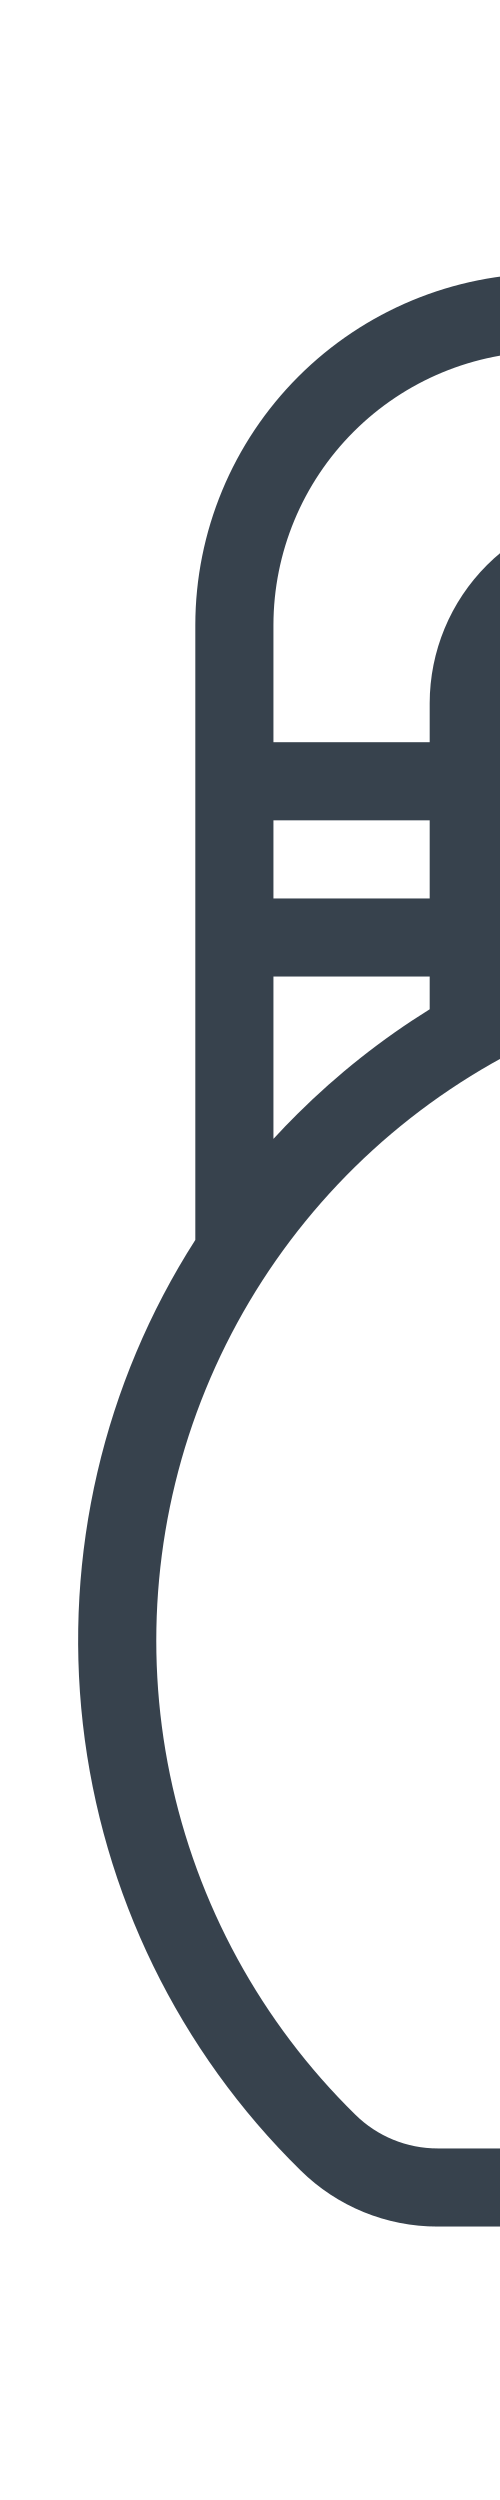
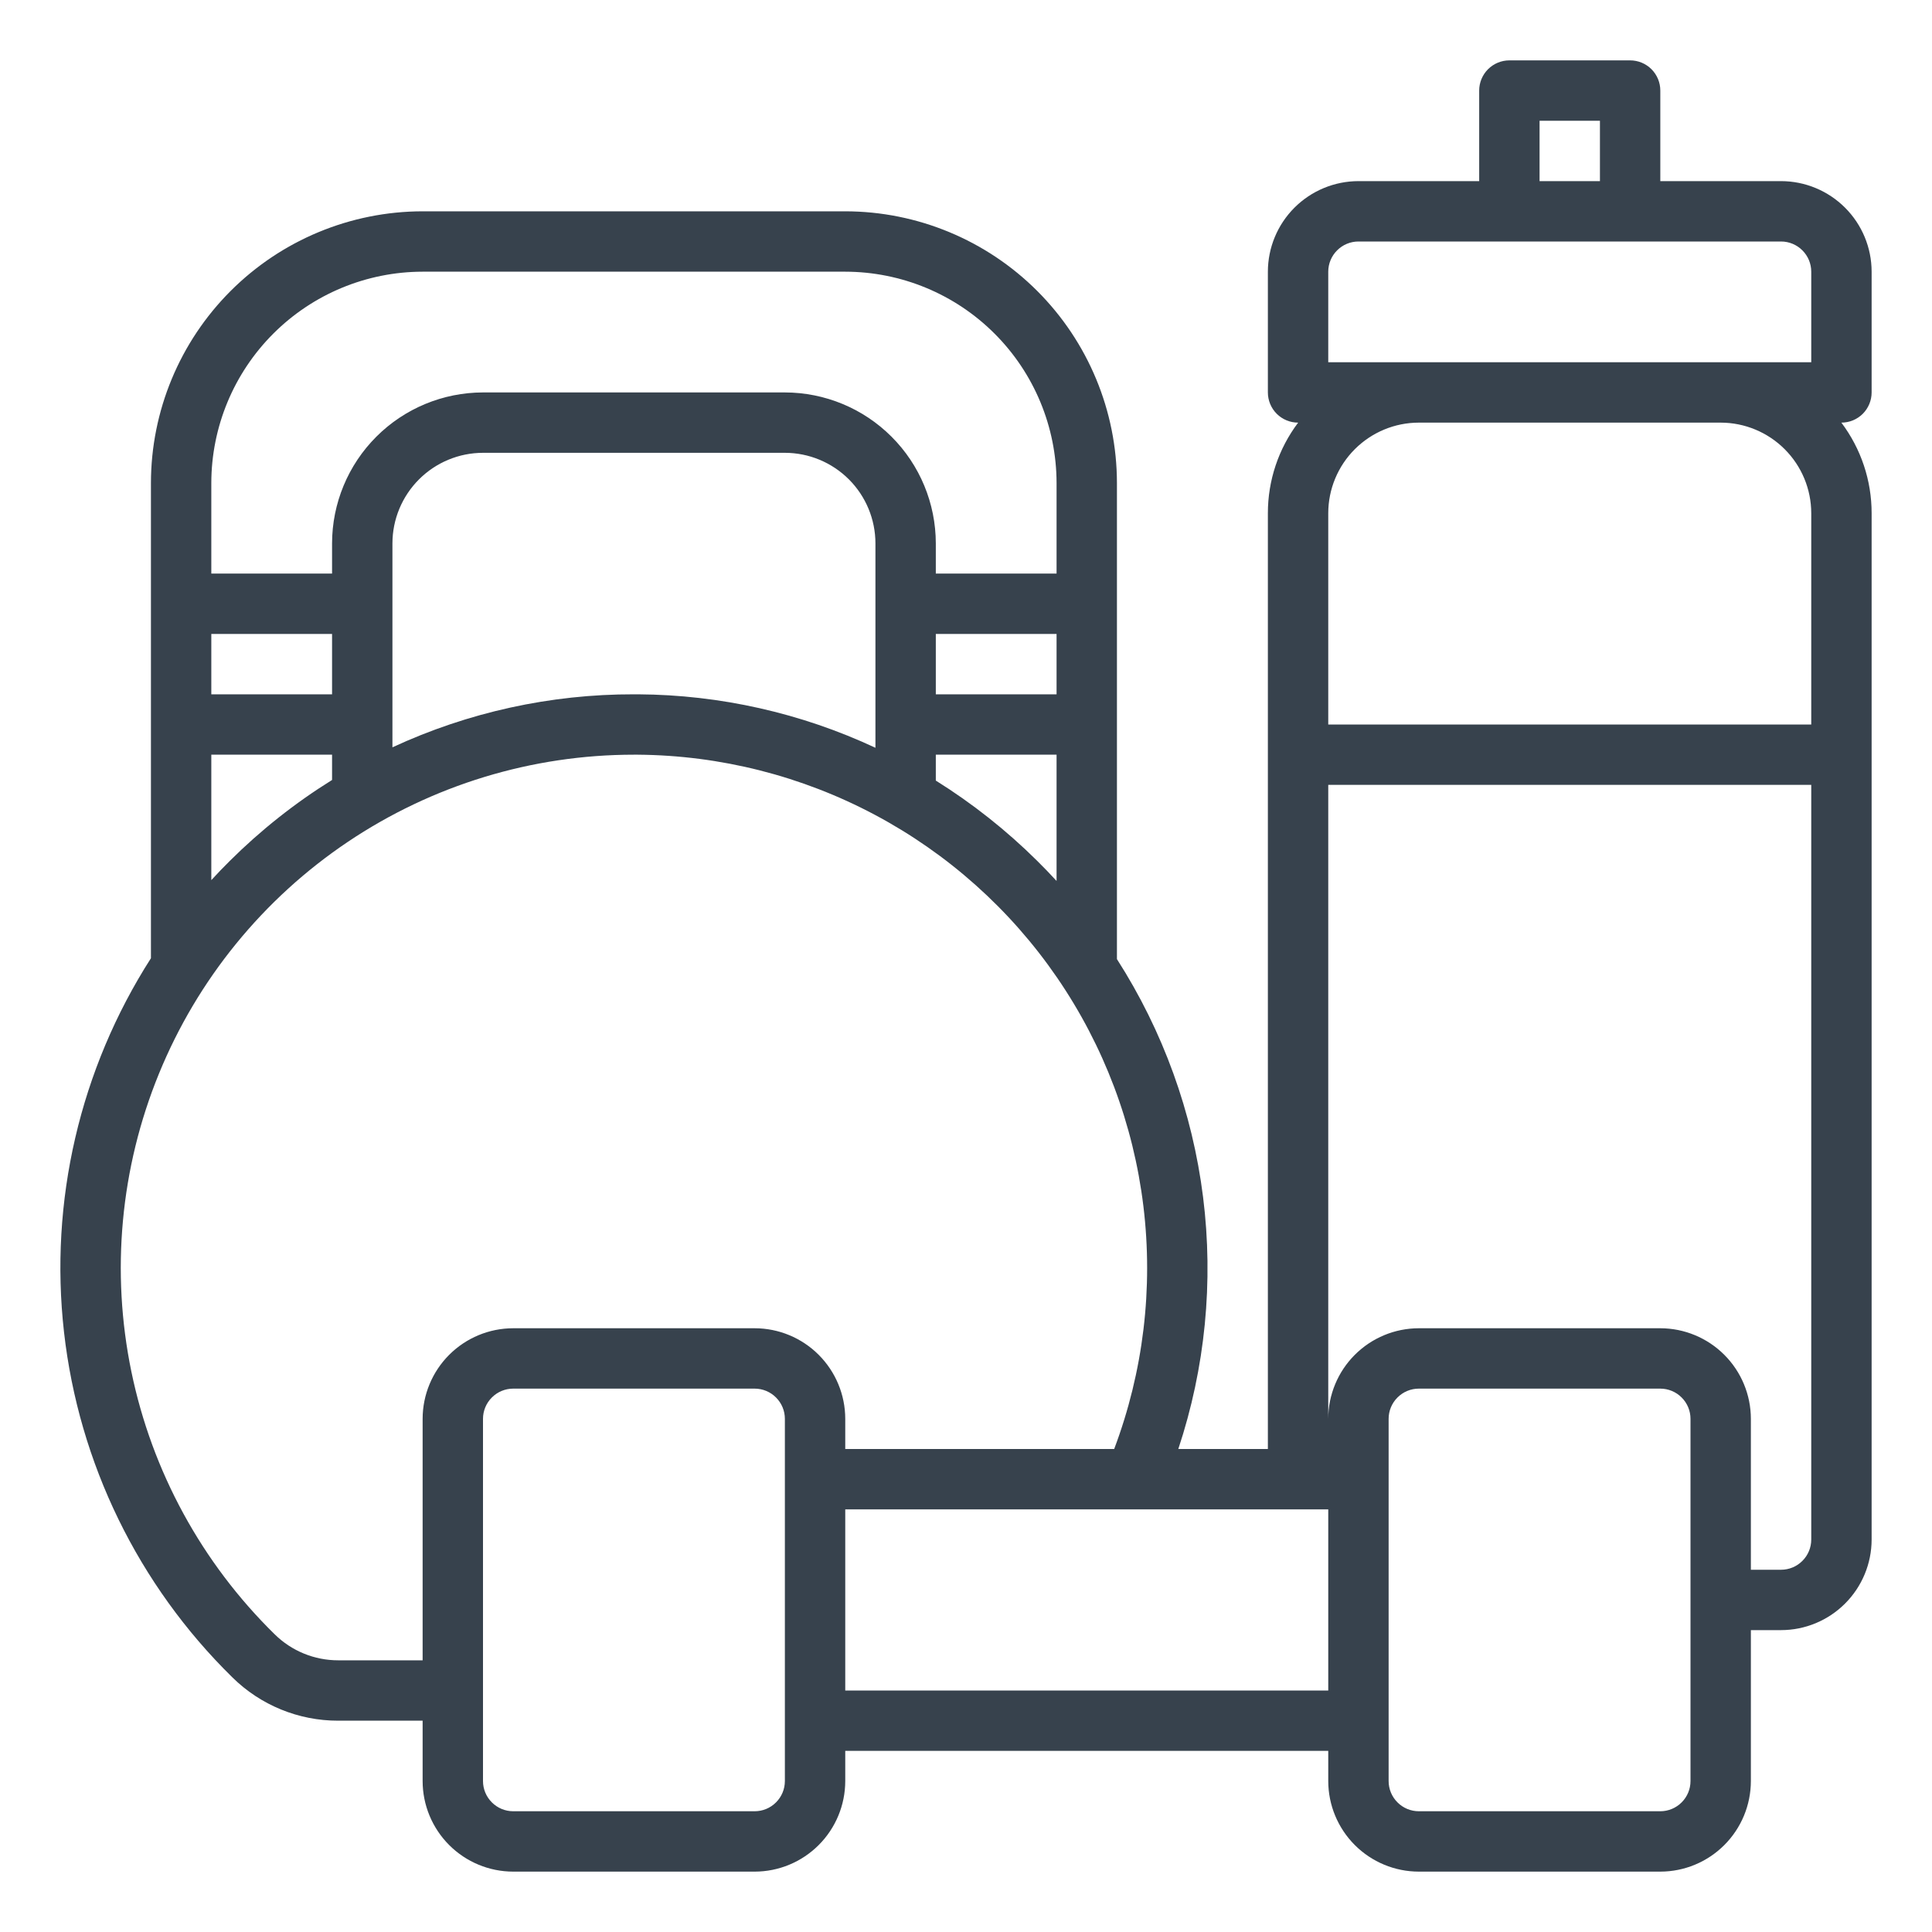
- <svg xmlns="http://www.w3.org/2000/svg" width="16" height="80" viewBox="0 0 16 80" fill="none">
+ <svg xmlns="http://www.w3.org/2000/svg" width="80" height="80" viewBox="0 0 80 80" fill="none">
  <path d="M73.75 7.5H68.75V3.75C68.75 3.418 68.618 3.101 68.384 2.866C68.15 2.632 67.832 2.5 67.5 2.5H62.5C62.169 2.5 61.851 2.632 61.616 2.866C61.382 3.101 61.25 3.418 61.25 3.75V7.5H56.25C55.256 7.501 54.303 7.897 53.6 8.6C52.897 9.303 52.501 10.256 52.5 11.25V16.25C52.5 16.581 52.632 16.899 52.866 17.134C53.101 17.368 53.419 17.5 53.75 17.5H53.754C52.939 18.58 52.499 19.897 52.5 21.25V60H48.791C49.906 56.643 50.256 53.08 49.817 49.57C49.377 46.06 48.158 42.693 46.25 39.715V20C46.247 17.017 45.06 14.158 42.951 12.049C40.842 9.94 37.983 8.753 35 8.75H17.5C14.517 8.753 11.658 9.94 9.549 12.049C7.44 14.158 6.253 17.017 6.25 20V39.678C3.308 44.273 2.037 49.742 2.651 55.164C3.264 60.586 5.725 65.632 9.62 69.454C10.787 70.608 12.364 71.253 14.005 71.25H17.5V73.75C17.501 74.744 17.897 75.697 18.6 76.4C19.303 77.103 20.256 77.499 21.25 77.5H31.25C32.244 77.499 33.197 77.103 33.9 76.4C34.603 75.697 34.999 74.744 35 73.75V72.5H55V73.75C55.001 74.744 55.397 75.697 56.1 76.4C56.803 77.103 57.756 77.499 58.75 77.5H68.75C69.744 77.499 70.697 77.103 71.4 76.4C72.103 75.697 72.499 74.744 72.5 73.75V67.5H73.75C74.744 67.499 75.697 67.103 76.4 66.4C77.103 65.697 77.499 64.744 77.5 63.75V21.25C77.501 19.897 77.061 18.58 76.247 17.5H76.25C76.582 17.5 76.9 17.368 77.134 17.134C77.368 16.899 77.5 16.581 77.5 16.25V11.25C77.499 10.256 77.103 9.303 76.4 8.6C75.697 7.897 74.744 7.501 73.75 7.5ZM63.75 5H66.25V7.5H63.75V5ZM55 11.25C55 10.919 55.132 10.601 55.367 10.367C55.601 10.132 55.919 10 56.25 10H73.75C74.081 10 74.399 10.132 74.633 10.367C74.868 10.601 75 10.919 75 11.25V15H55V11.25ZM42.943 35.641C41.673 34.382 40.266 33.269 38.75 32.322V31.25H43.75V36.478C43.489 36.193 43.219 35.914 42.943 35.641ZM13.75 28.75H8.75V26.25H13.75V28.75ZM38.75 26.25H43.75V28.75H38.75V26.25ZM36.25 30.964C33.173 29.526 29.821 28.771 26.425 28.75C26.366 28.75 26.308 28.75 26.25 28.75C22.797 28.743 19.383 29.493 16.25 30.945V22.5C16.251 21.506 16.647 20.553 17.35 19.85C18.053 19.147 19.006 18.751 20 18.75H32.5C33.494 18.751 34.448 19.147 35.151 19.85C35.854 20.553 36.249 21.506 36.25 22.5L36.25 30.964ZM17.5 11.25H35C37.32 11.253 39.544 12.175 41.184 13.816C42.825 15.456 43.747 17.68 43.75 20V23.75H38.75V22.5C38.748 20.843 38.089 19.254 36.917 18.083C35.746 16.911 34.157 16.252 32.5 16.25H20C18.343 16.252 16.754 16.911 15.583 18.083C14.411 19.254 13.752 20.843 13.75 22.5V23.75H8.75V20C8.753 17.68 9.675 15.456 11.316 13.816C12.956 12.175 15.18 11.253 17.5 11.25ZM8.75 31.25H13.75V32.297C12.217 33.25 10.797 34.374 9.517 35.647C9.254 35.907 8.998 36.173 8.75 36.444V31.25ZM14.005 68.75C13.019 68.751 12.072 68.363 11.371 67.67C8.358 64.715 6.293 60.929 5.44 56.797C4.587 52.663 4.983 48.37 6.58 44.463C8.176 40.556 10.899 37.213 14.402 34.86C17.905 32.507 22.03 31.25 26.25 31.25C26.302 31.25 26.354 31.25 26.406 31.25C29.83 31.276 33.196 32.129 36.219 33.736C39.242 35.343 41.833 37.656 43.77 40.479C45.707 43.302 46.934 46.551 47.346 49.949C47.758 53.348 47.343 56.796 46.136 60H35V58.75C34.999 57.756 34.603 56.803 33.9 56.1C33.197 55.397 32.244 55.001 31.25 55H21.25C20.256 55.001 19.303 55.397 18.6 56.1C17.897 56.803 17.501 57.756 17.5 58.75V68.75H14.005ZM32.5 73.75C32.5 74.081 32.368 74.399 32.133 74.633C31.899 74.868 31.581 75 31.25 75H21.25C20.919 75 20.601 74.868 20.367 74.633C20.132 74.399 20 74.081 20 73.75V58.75C20 58.419 20.132 58.101 20.367 57.867C20.601 57.632 20.919 57.5 21.25 57.5H31.25C31.581 57.5 31.899 57.632 32.133 57.867C32.368 58.101 32.5 58.419 32.5 58.75V73.75ZM35 70V62.5H55V70H35ZM70 73.75C70 74.081 69.868 74.399 69.633 74.633C69.399 74.868 69.081 75 68.75 75H58.75C58.419 75 58.101 74.868 57.867 74.633C57.632 74.399 57.5 74.081 57.5 73.75V58.75C57.5 58.419 57.632 58.101 57.867 57.867C58.101 57.632 58.419 57.5 58.75 57.5H68.75C69.081 57.5 69.399 57.632 69.633 57.867C69.868 58.101 70 58.419 70 58.75V73.75ZM73.75 65H72.5V58.75C72.499 57.756 72.103 56.803 71.4 56.1C70.697 55.397 69.744 55.001 68.75 55H58.75C57.756 55.001 56.803 55.397 56.1 56.1C55.397 56.803 55.001 57.756 55 58.75V32.5H75V63.75C75 64.081 74.868 64.399 74.633 64.633C74.399 64.868 74.081 65 73.75 65ZM75 21.25V30H55V21.25C55.001 20.256 55.397 19.303 56.1 18.6C56.803 17.897 57.756 17.501 58.75 17.5H71.25C72.244 17.501 73.197 17.897 73.9 18.6C74.603 19.303 74.999 20.256 75 21.25Z" fill="#37424D" />
</svg>
